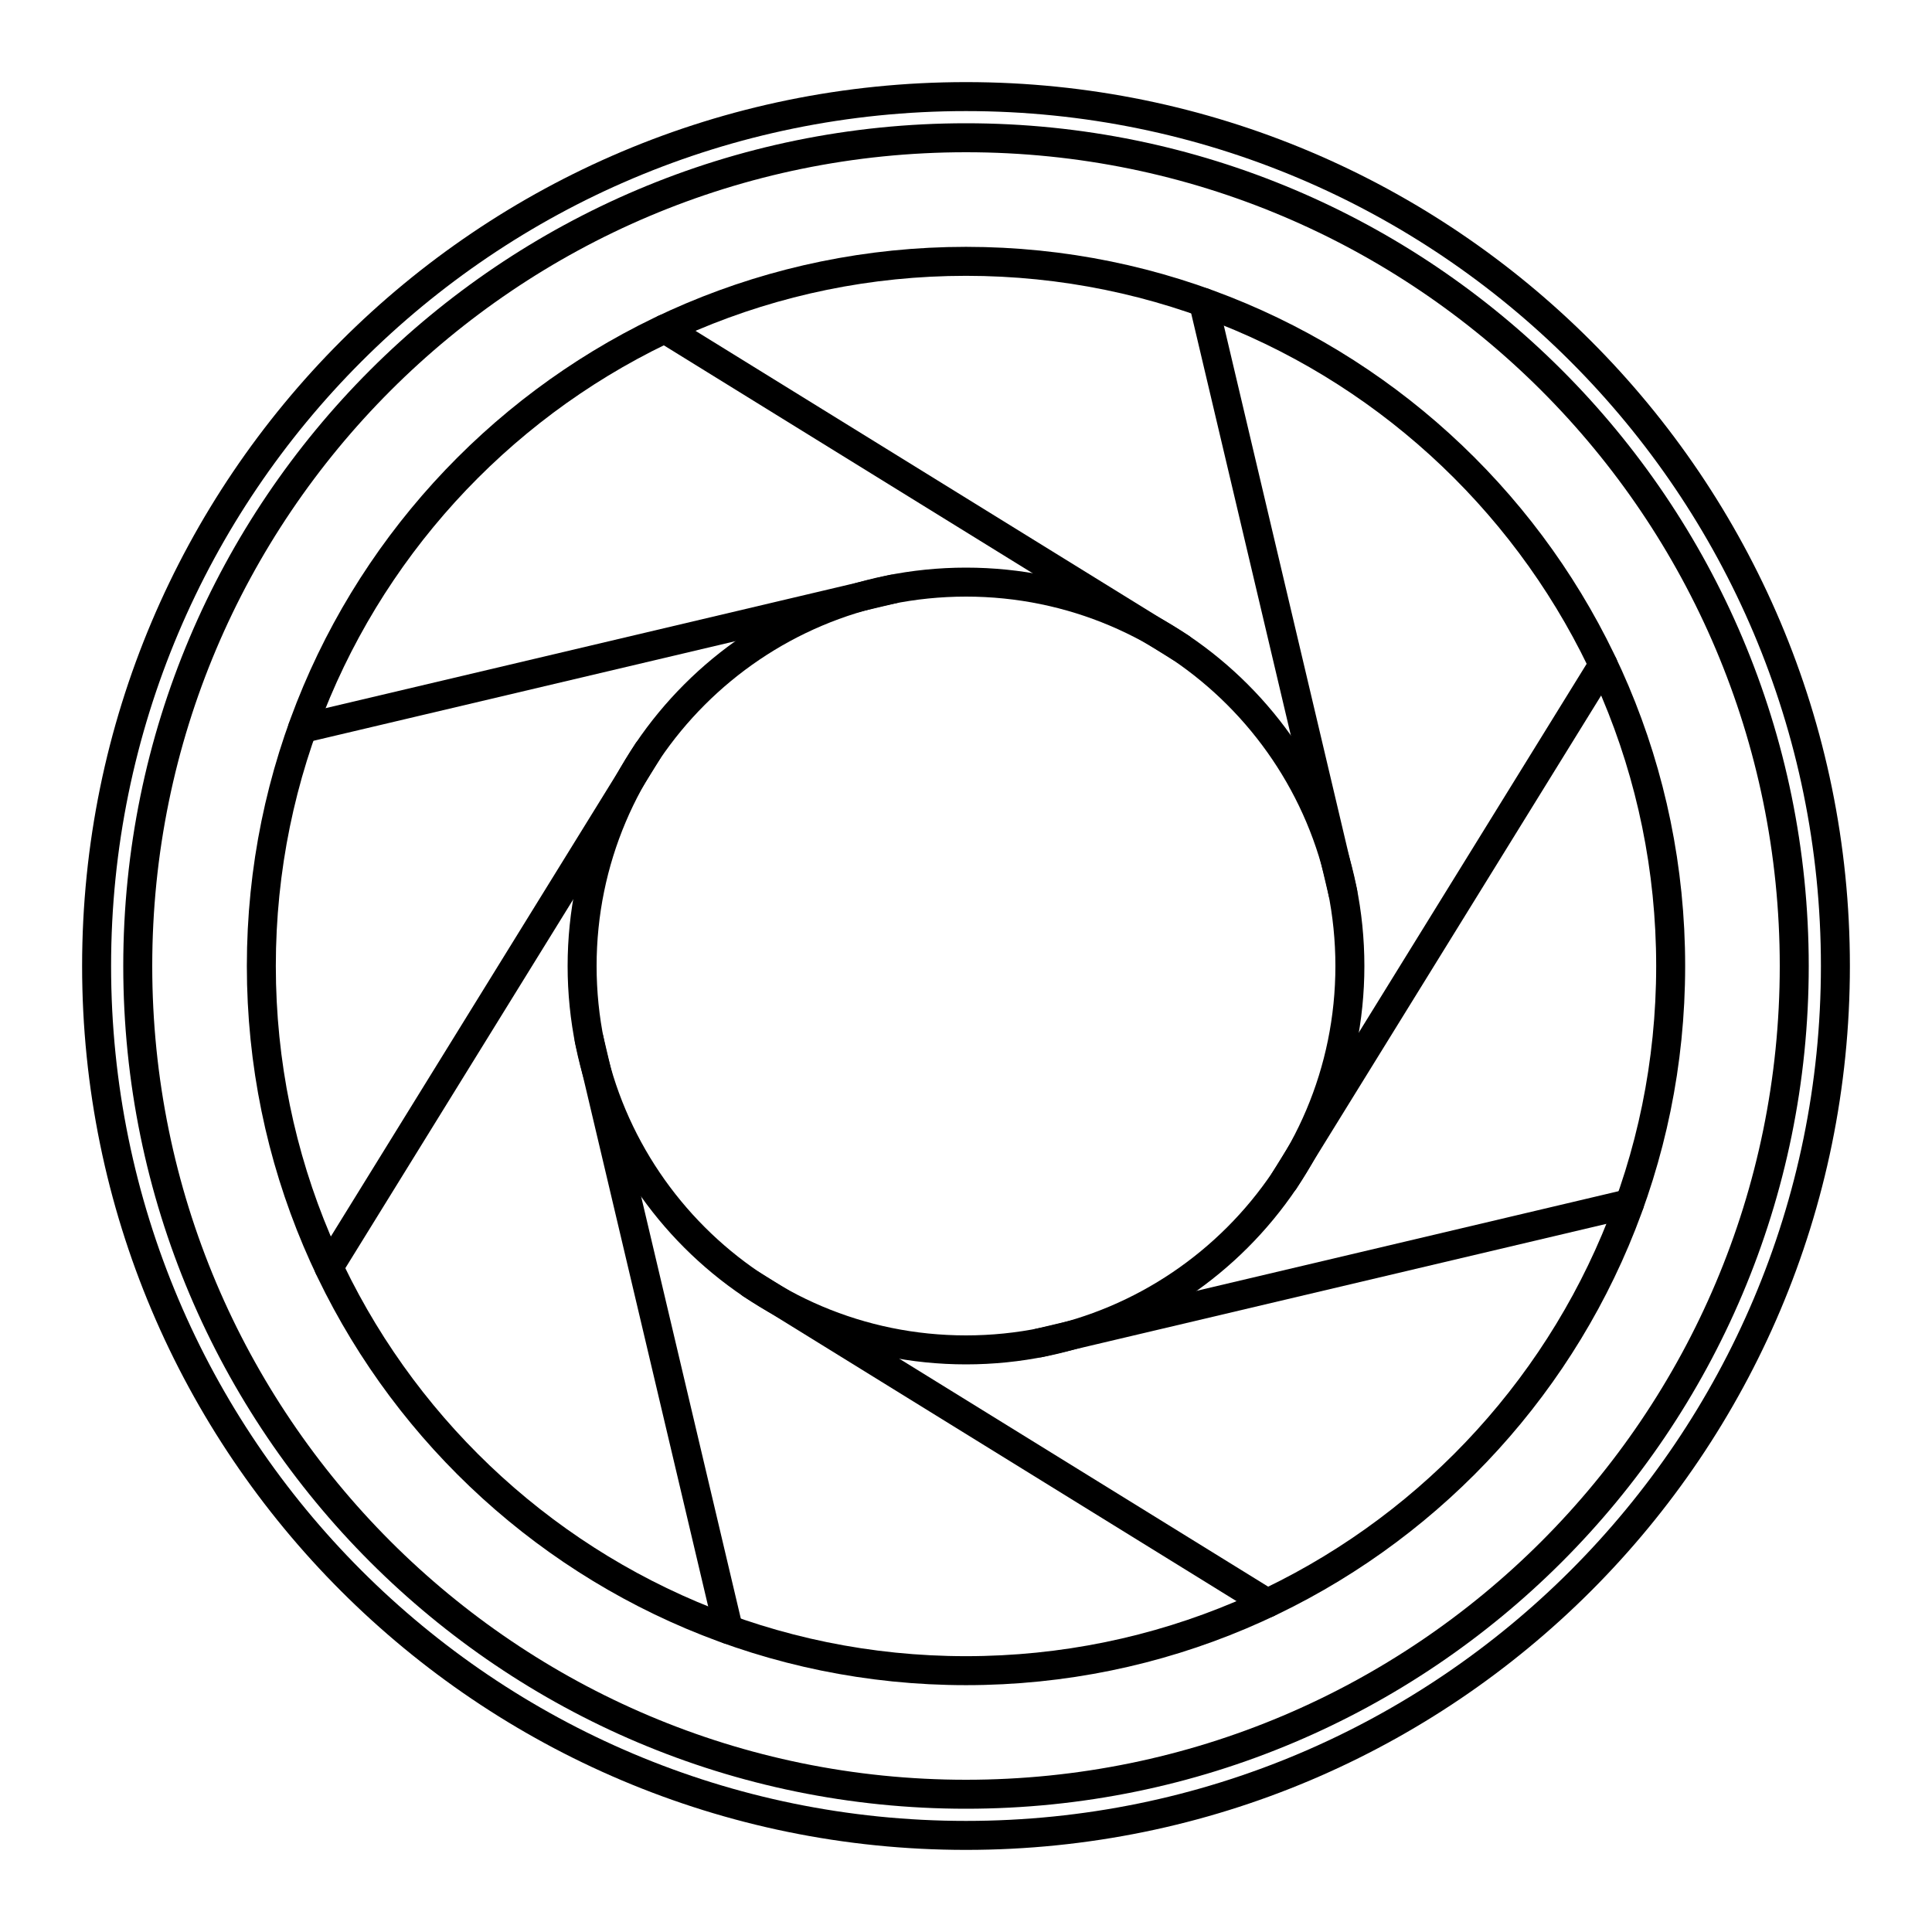
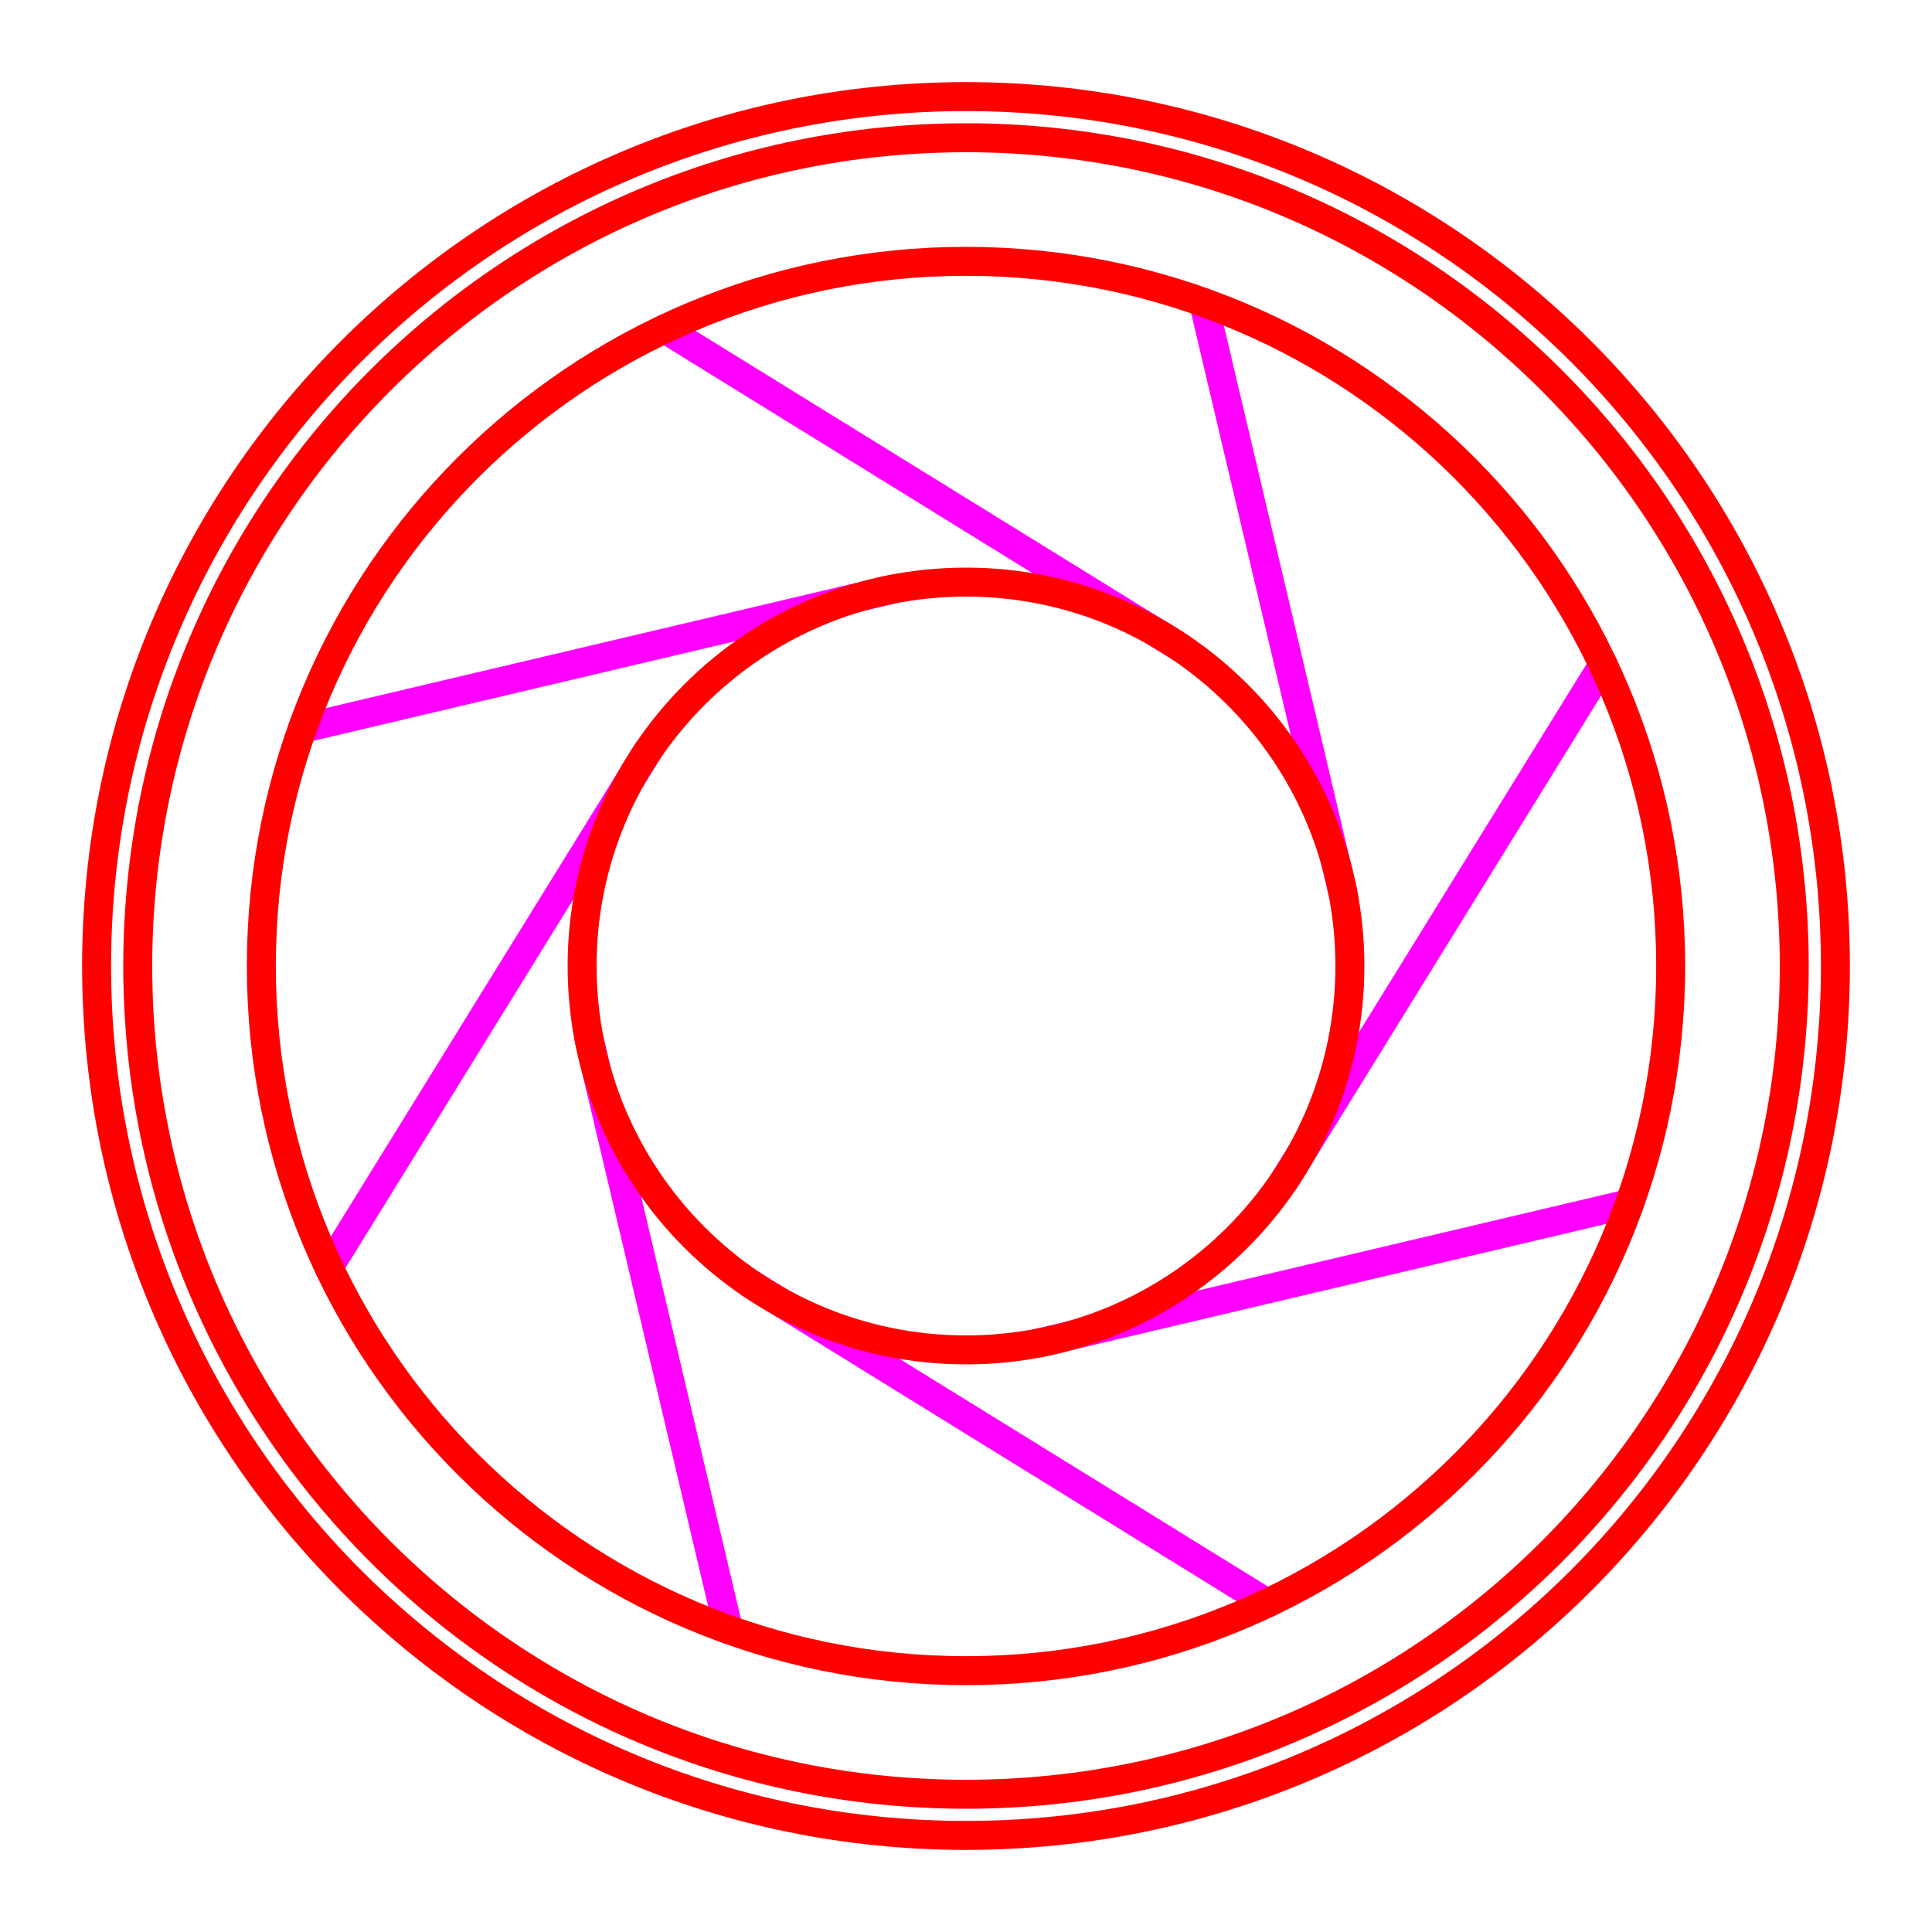
<svg xmlns="http://www.w3.org/2000/svg" x="0px" y="0px" width="100%" height="200px" viewBox="0 0 200 200" enable-background="new 0 0 200 200">
-   <g stroke="#000" fill="none" stroke-width="3" stroke-linecap="round" stroke-linejoin="round">
-     <circle cx="100" cy="100" r="90" />
-     <circle cx="100" cy="100" r="85.74" />
-     <circle cx="100" cy="100" r="72.947" />
-     <circle cx="100" cy="100" r="39.74" />
+   <g stroke="#f0f" fill="none" stroke-width="3" stroke-linecap="round" stroke-linejoin="round">
    <line x1="34.042" y1="131.189" x2="67.047" y2="77.781" />
    <line x1="31.306" y1="75.416" x2="92.41" y2="60.987" />
    <line x1="68.81" y1="34.042" x2="122.219" y2="67.046" />
    <line x1="124.584" y1="31.305" x2="139.013" y2="92.409" />
    <line x1="165.957" y1="68.809" x2="132.953" y2="122.219" />
    <line x1="168.693" y1="124.584" x2="107.59" y2="139.012" />
    <line x1="131.19" y1="165.957" x2="77.781" y2="132.953" />
    <line x1="75.417" y1="168.693" x2="60.987" y2="107.59" />
  </g>
+   <g id="circle" stroke="#f00" fill="none" stroke-width="3" stroke-linecap="round" stroke-linejoin="round">
+     <circle cx="100" cy="100" r="90" />
+     <circle cx="100" cy="100" r="85.74" />
+     <circle cx="100" cy="100" r="72.947" />
+     <circle cx="100" cy="100" r="39.74" />
+   </g>
</svg>
